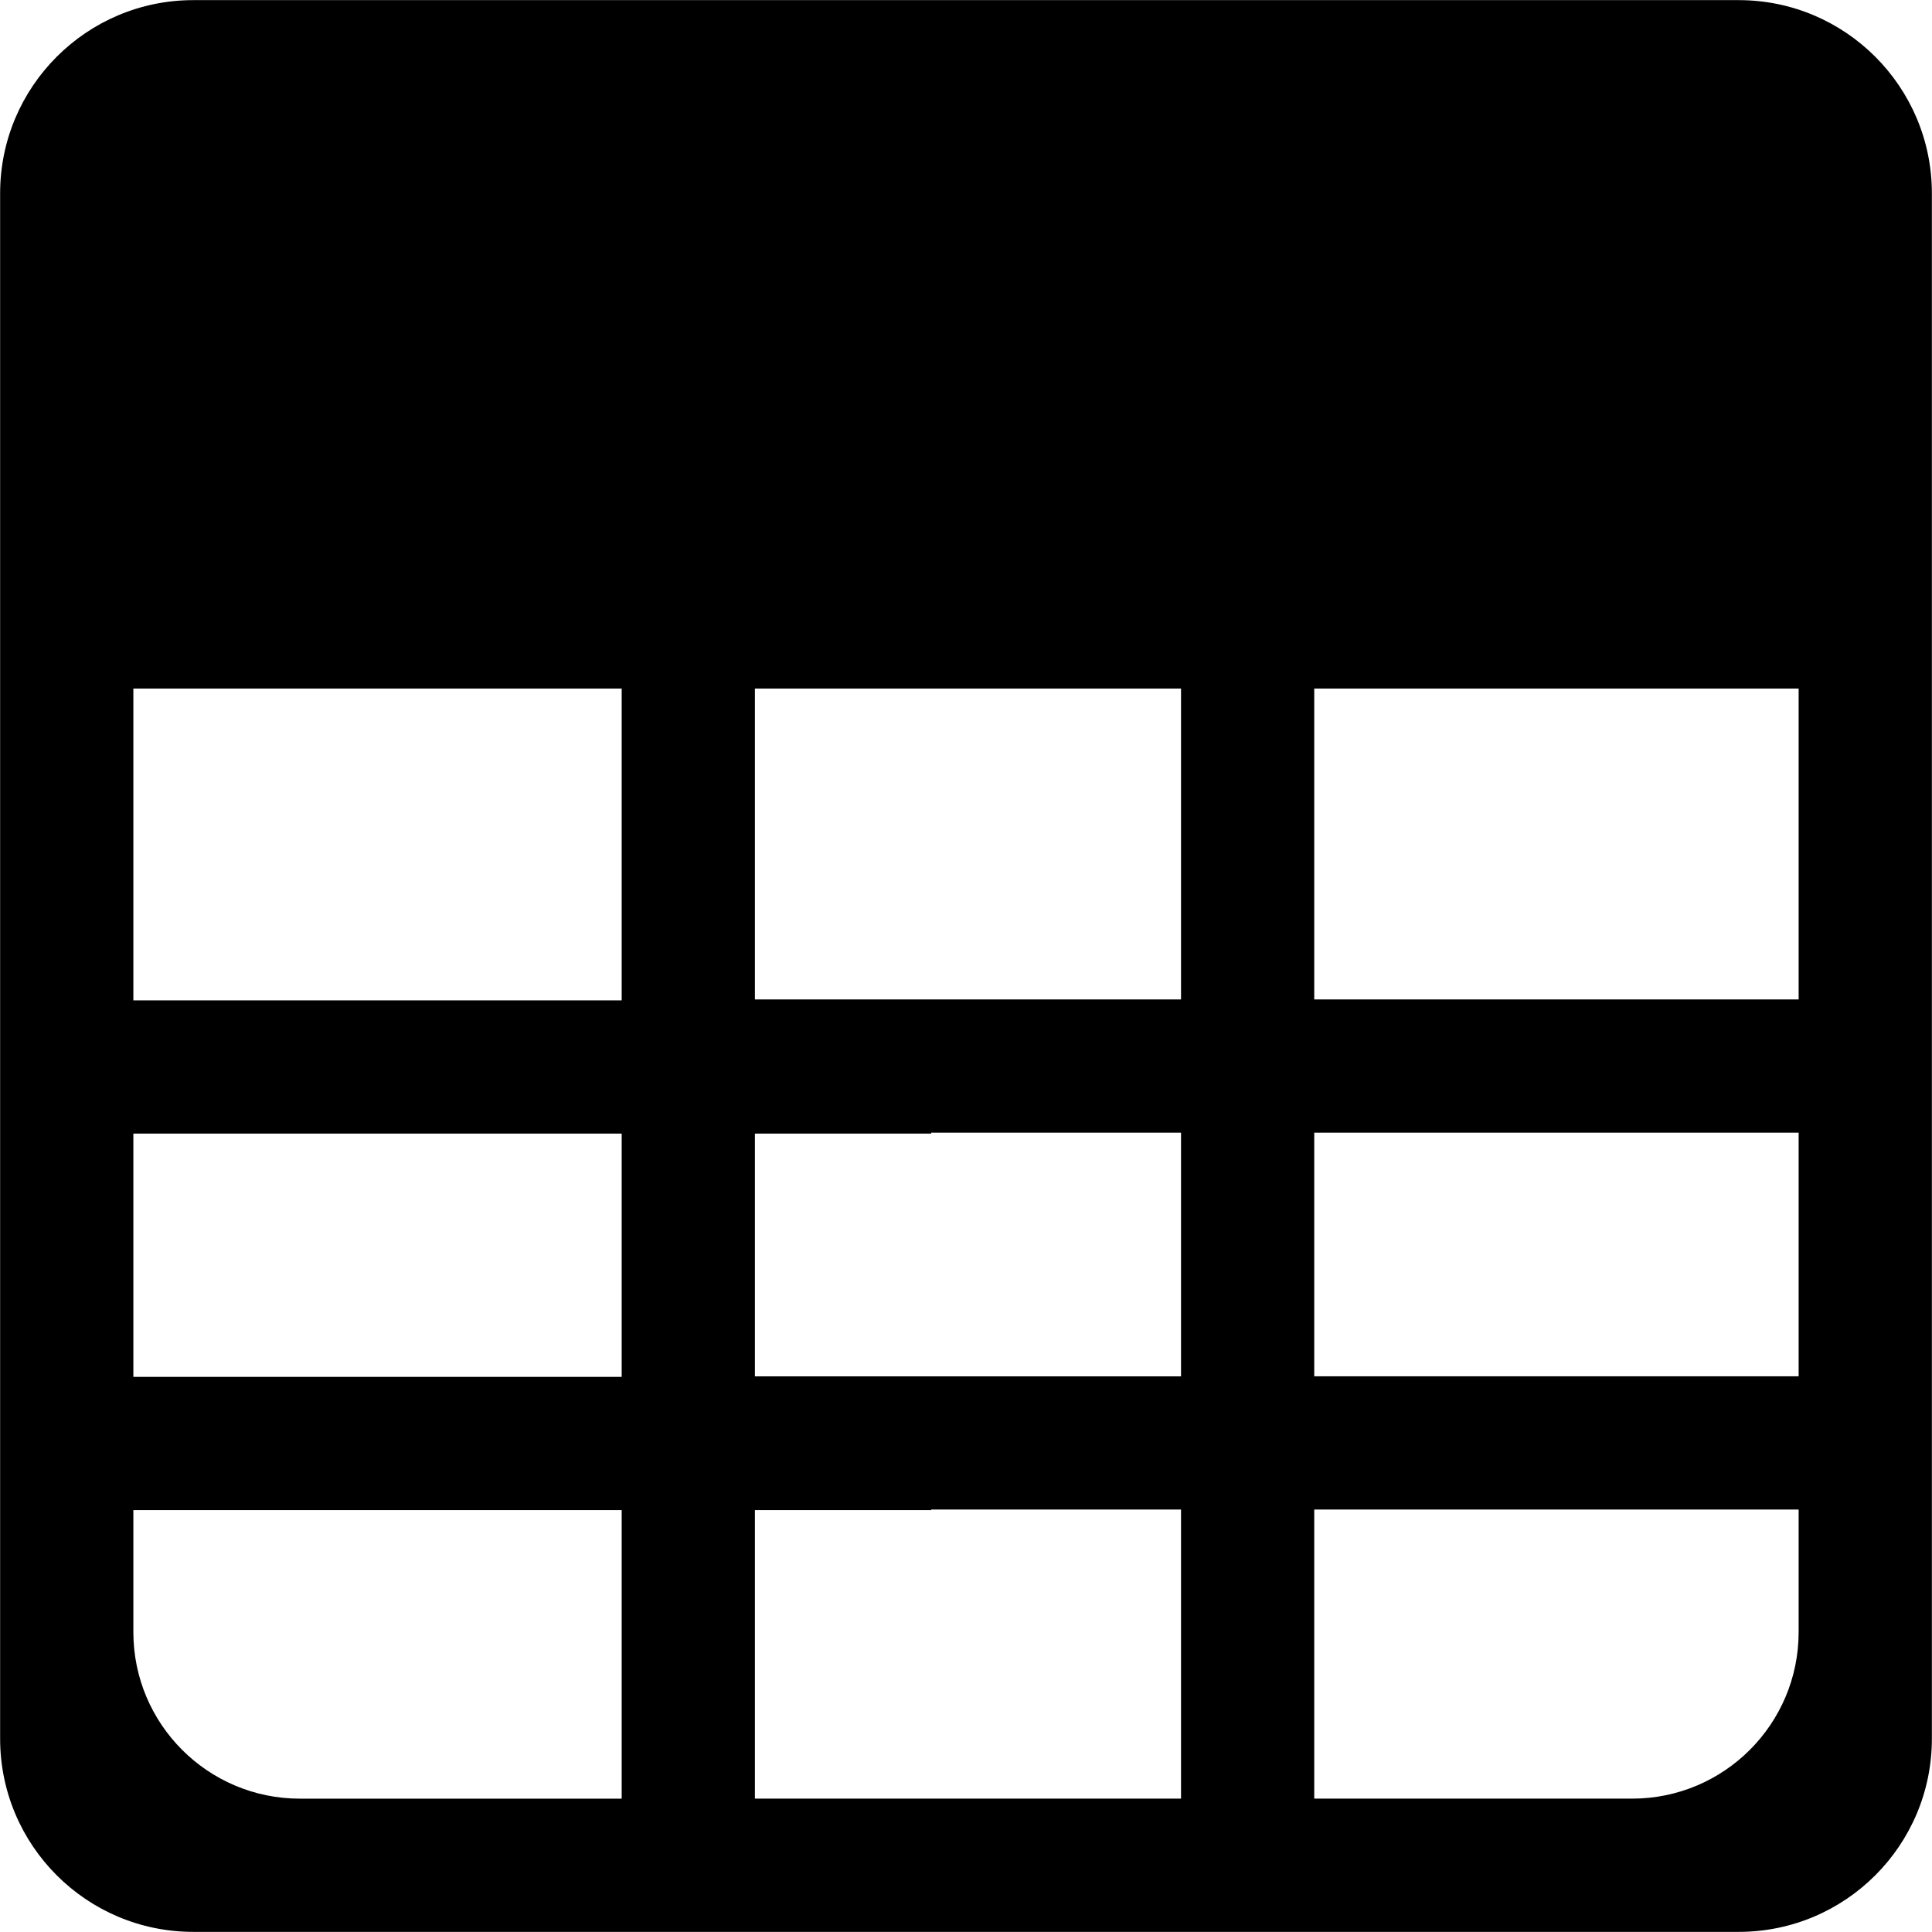
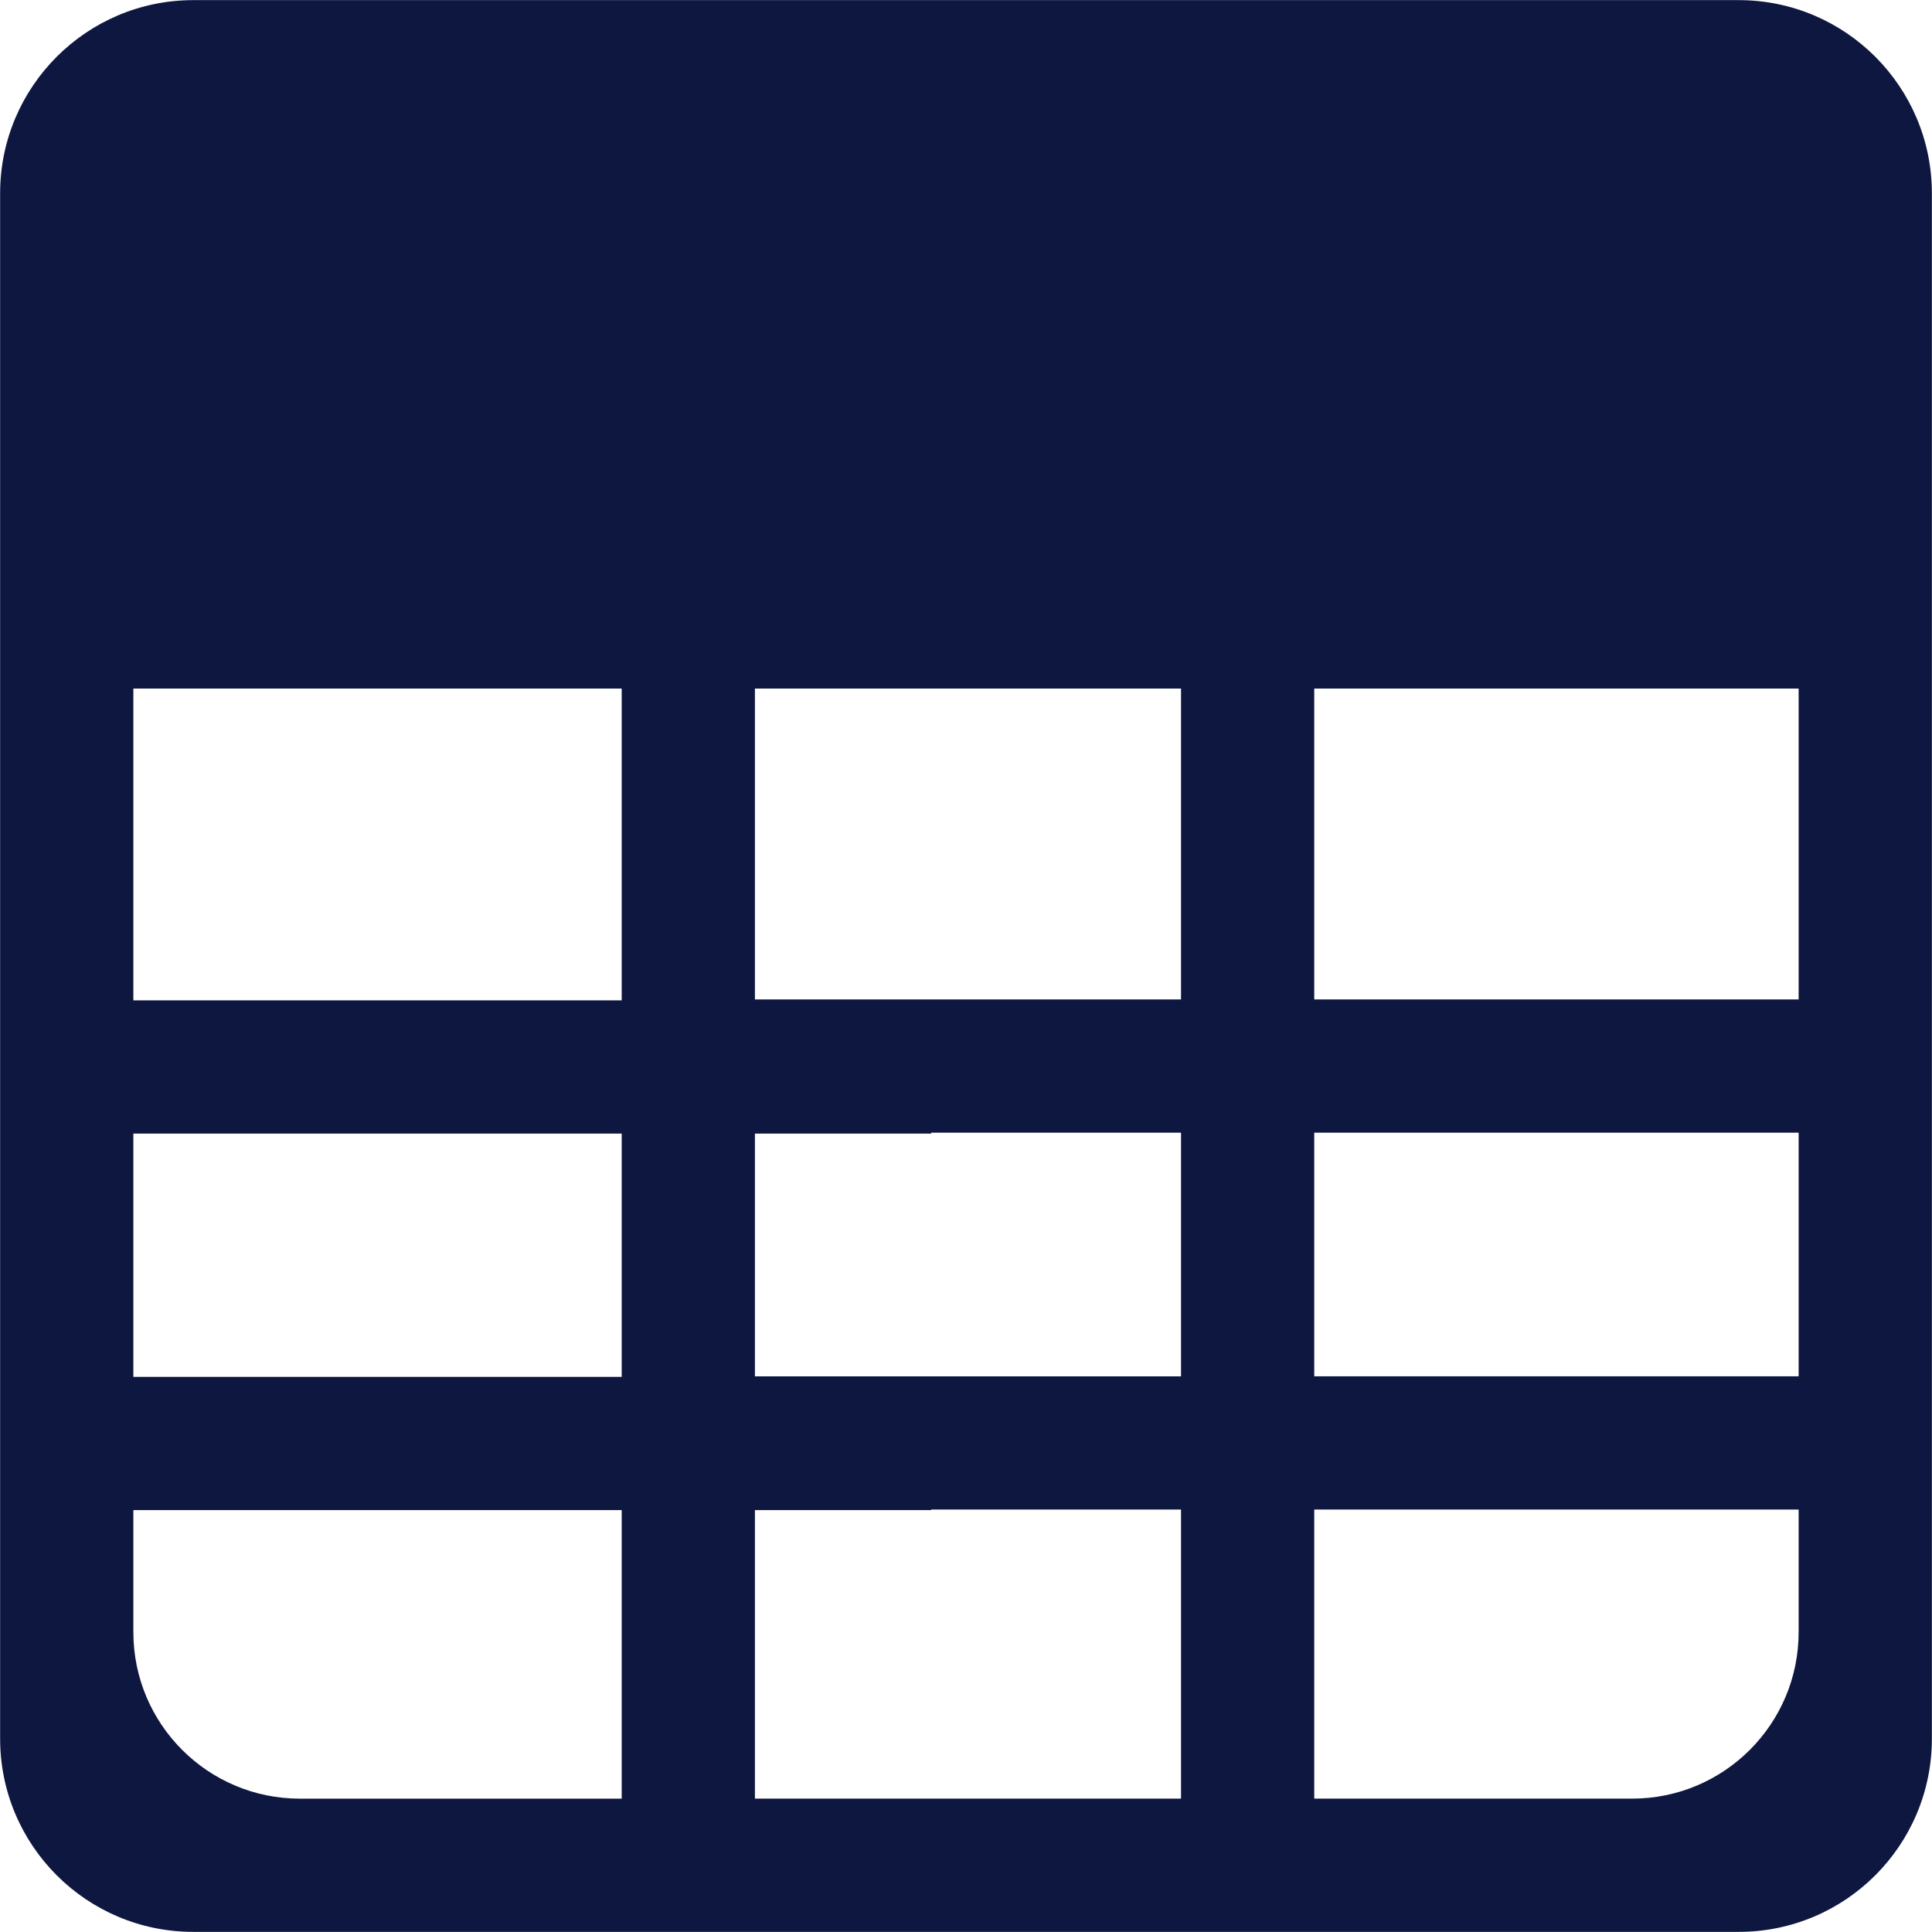
- <svg xmlns="http://www.w3.org/2000/svg" t="1538745518856" class="icon" style="" viewBox="0 0 1024 1024" version="1.1" p-id="22859" width="200" height="200">
+ <svg xmlns="http://www.w3.org/2000/svg" t="1538745518856" class="icon" style="fill: rgb(13, 23, 64)" viewBox="0 0 1024 1024" version="1.1" p-id="22859" width="200" height="200">
  <defs>
    <style type="text/css" />
  </defs>
  <path d="M921.543 1023.934H102.457c-56.548 0-102.391-45.843-102.391-102.391V102.457C0.066 45.966 45.928 0.066 102.457 0.066h819.086c56.529 0 102.391 45.9 102.391 102.391v819.086c0 56.548-45.843 102.391-102.391 102.391zM329.51 800.379H70.684v64.673a88.273 88.273 0 0 0 88.263 88.273h170.562V800.37z m296.457-0.284H493.568v0.284H400.119v152.936h225.849v-153.221z m327.348 0H696.576v153.221h168.486a88.273 88.273 0 0 0 88.254-88.263v-64.958zM70.684 600.832v128.929h258.825V600.841H70.684z m555.283-0.493H493.568v0.493H400.119v128.654h225.849V600.339z m327.348 0H696.576v129.138h256.74v-129.138zM70.684 364.942v165.262h258.825v-165.262H70.684z m555.283 0H400.119V529.73h225.849V364.952z m327.348 0H696.576V529.73h256.74V364.952z" p-id="22860" />
</svg>
